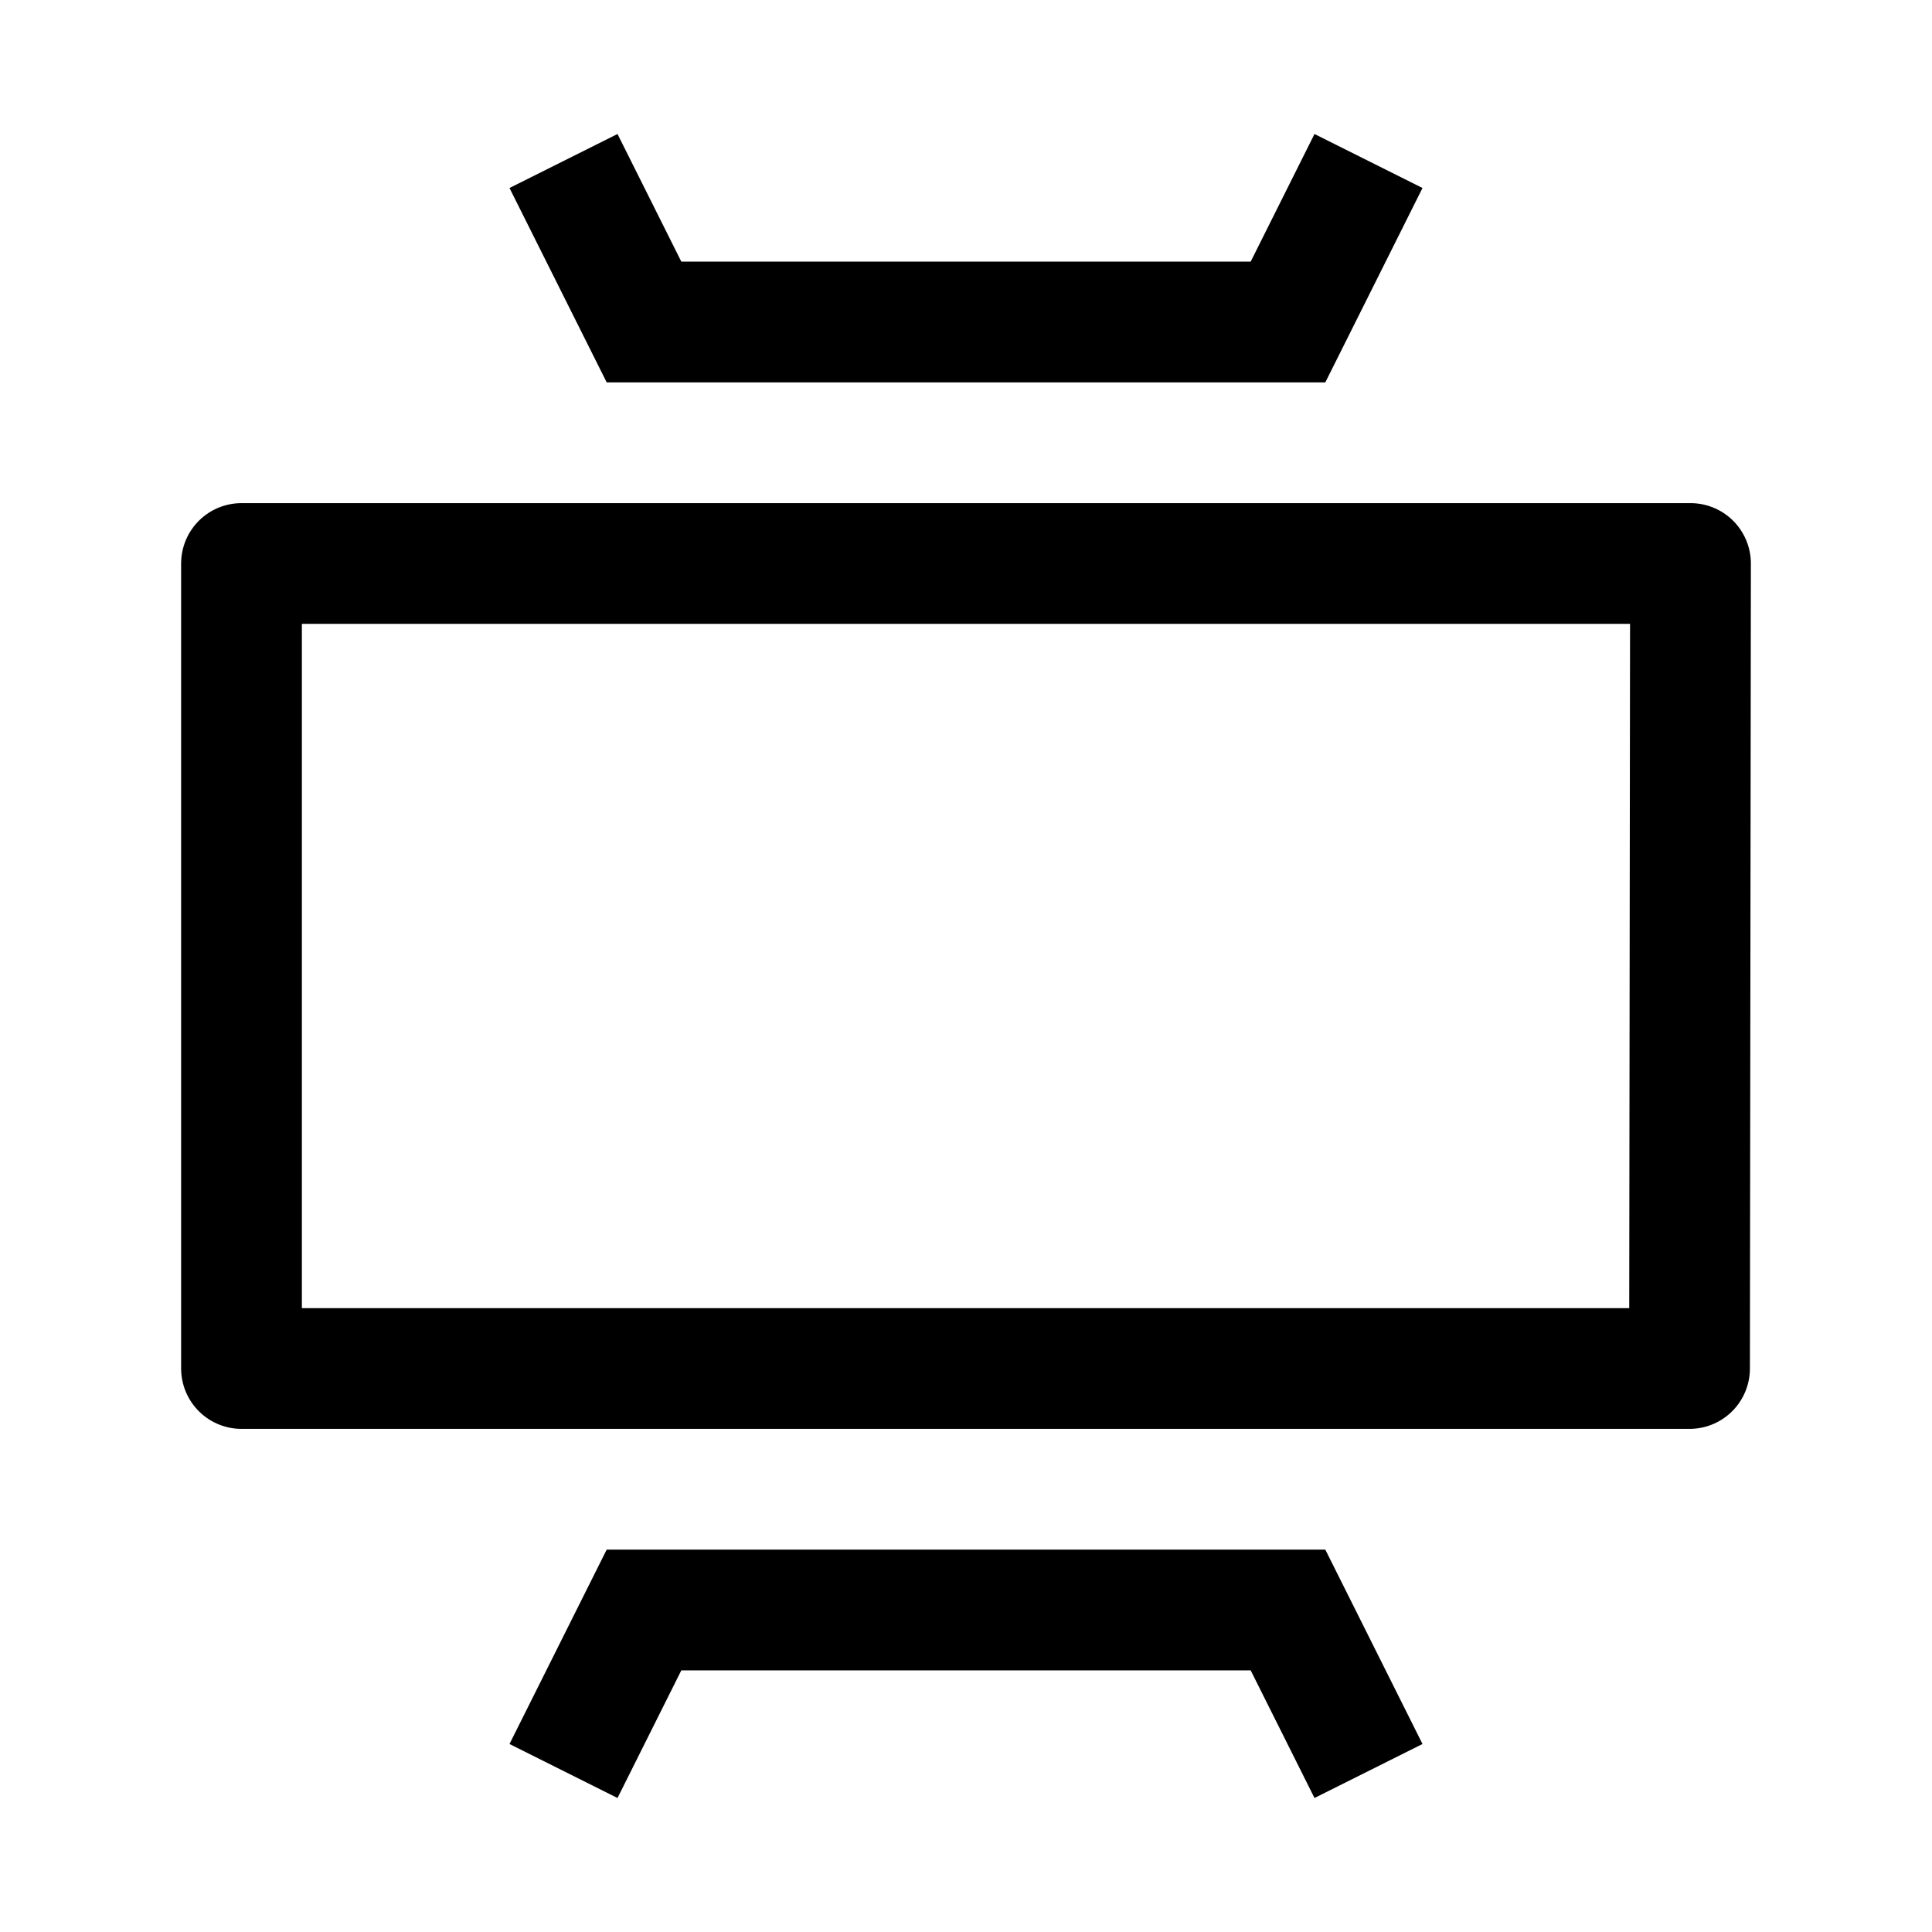
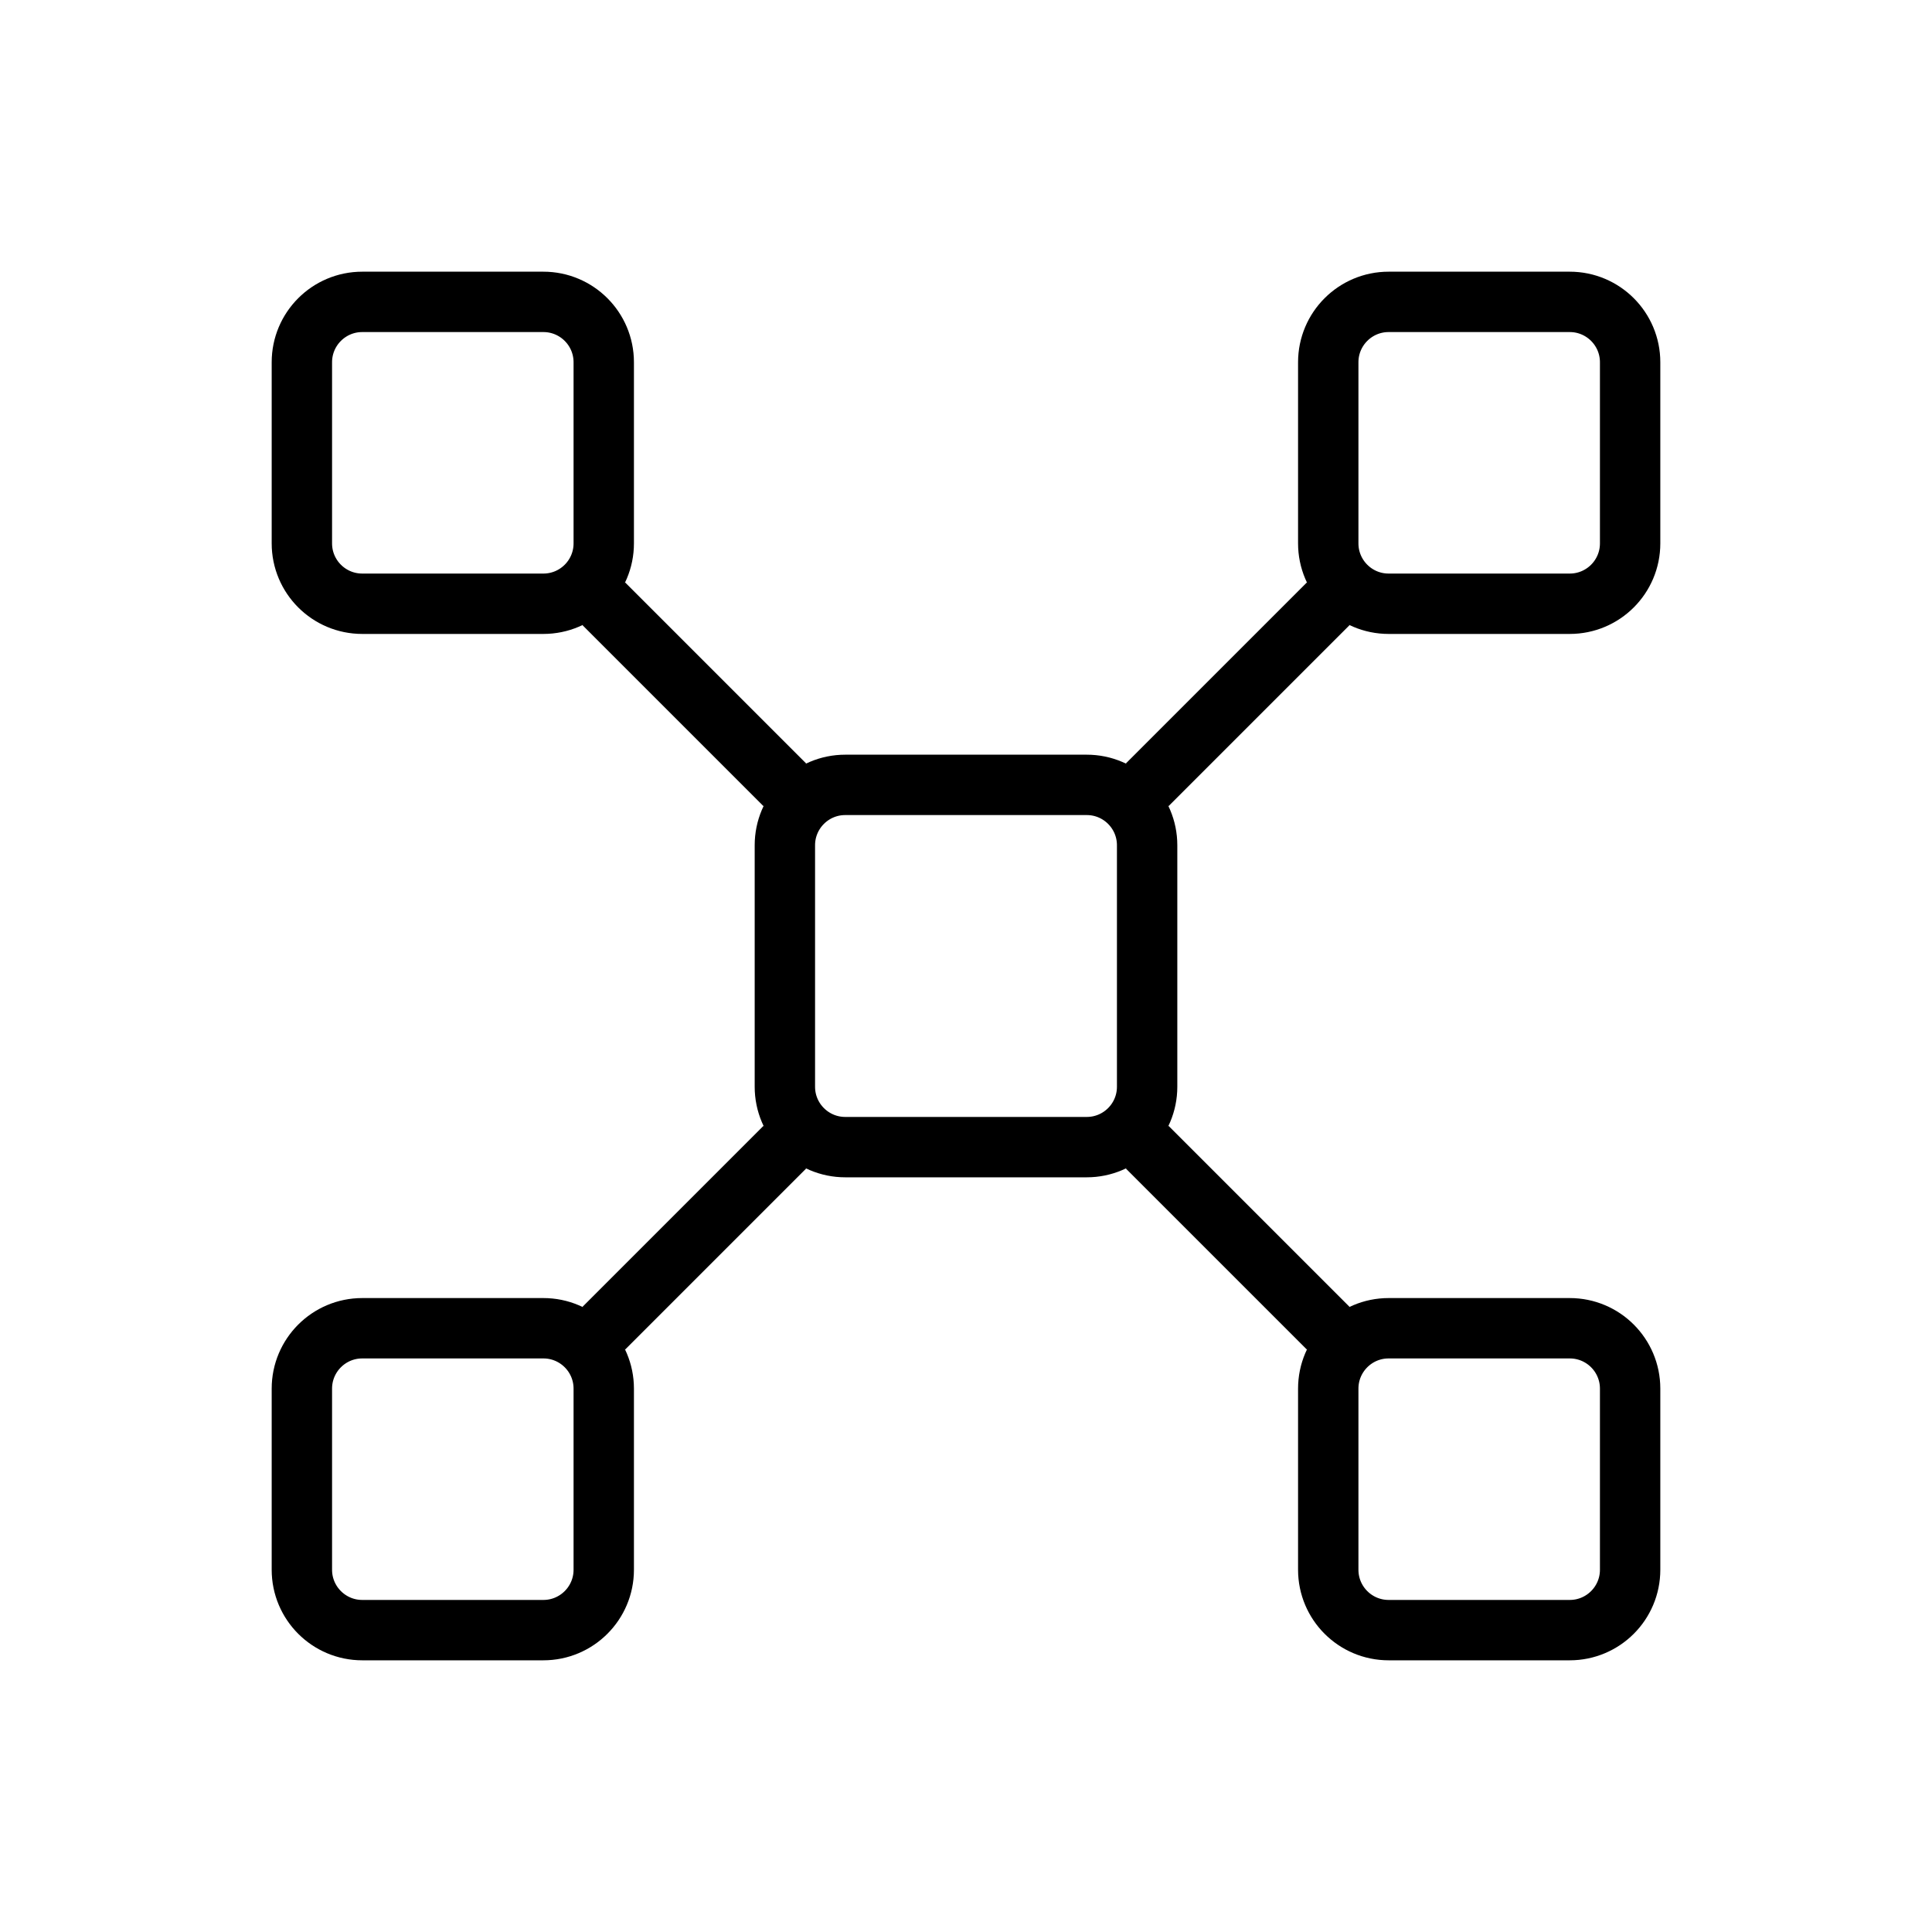
- <svg xmlns="http://www.w3.org/2000/svg" width="24" height="24" viewBox="0 0 24 24" fill="none" class="injected-svg" data-src="https://cdn.hugeicons.com/icons/carousel-vertical-stroke-sharp.svg" role="img" color="#000000">
-   <path d="M3 7L21 7L20.988 17L3 17L3 7Z" stroke="#000000" stroke-width="1.5" stroke-linecap="round" stroke-linejoin="round" />
-   <path d="M17 22L16 20L8 20L7 22" stroke="#000000" stroke-width="1.5" />
-   <path d="M17 2L16 4L8 4L7 2" stroke="#000000" stroke-width="1.5" />
+ <svg xmlns="http://www.w3.org/2000/svg" width="64" height="64" viewBox="0 0 64 64" fill="none">
+   <rect x="26" y="26" width="12" height="12" rx="2" stroke="currentColor" stroke-width="2" />
+   <rect x="10" y="10" width="10" height="10" rx="2" stroke="currentColor" stroke-width="2" />
+   <rect x="44" y="10" width="10" height="10" rx="2" stroke="currentColor" stroke-width="2" />
+   <rect x="10" y="44" width="10" height="10" rx="2" stroke="currentColor" stroke-width="2" />
+   <rect x="44" y="44" width="10" height="10" rx="2" stroke="currentColor" stroke-width="2" />
+   <line x1="20" y1="20" x2="26" y2="26" stroke="currentColor" stroke-width="2" />
+   <line x1="44" y1="20" x2="38" y2="26" stroke="currentColor" stroke-width="2" />
+   <line x1="20" y1="44" x2="26" y2="38" stroke="currentColor" stroke-width="2" />
+   <line x1="44" y1="44" x2="38" y2="38" stroke="currentColor" stroke-width="2" />
</svg>
